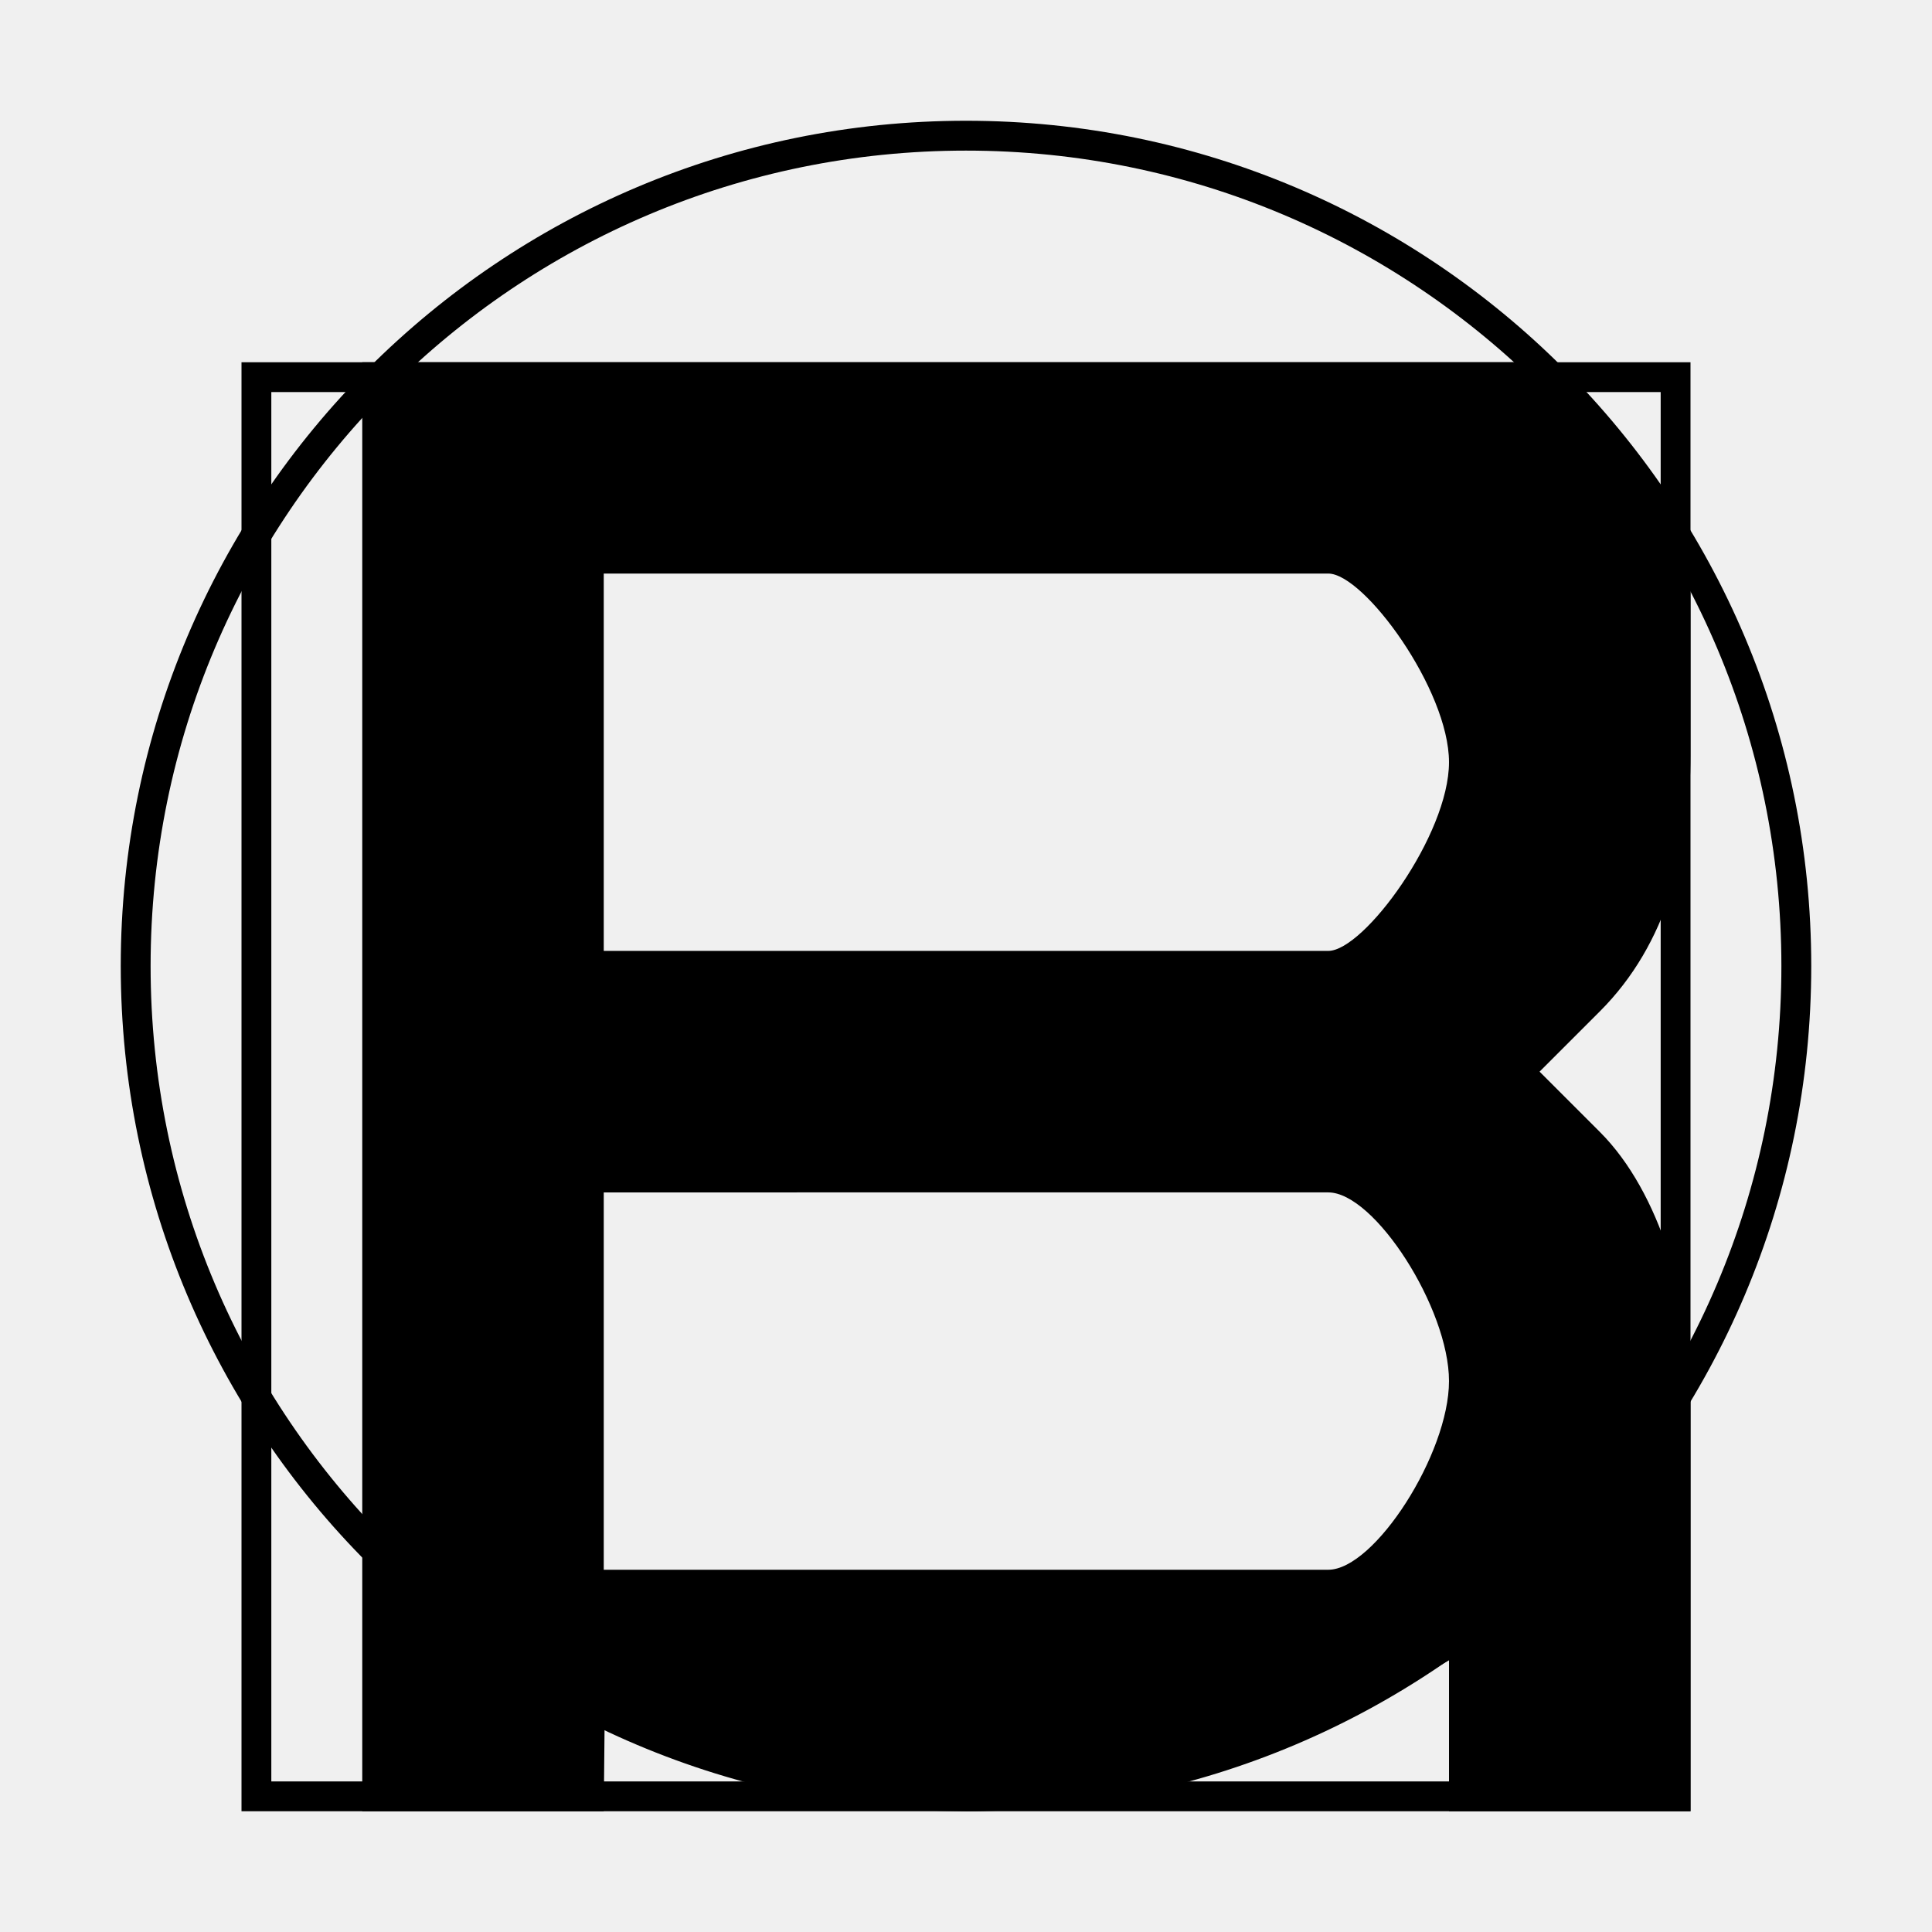
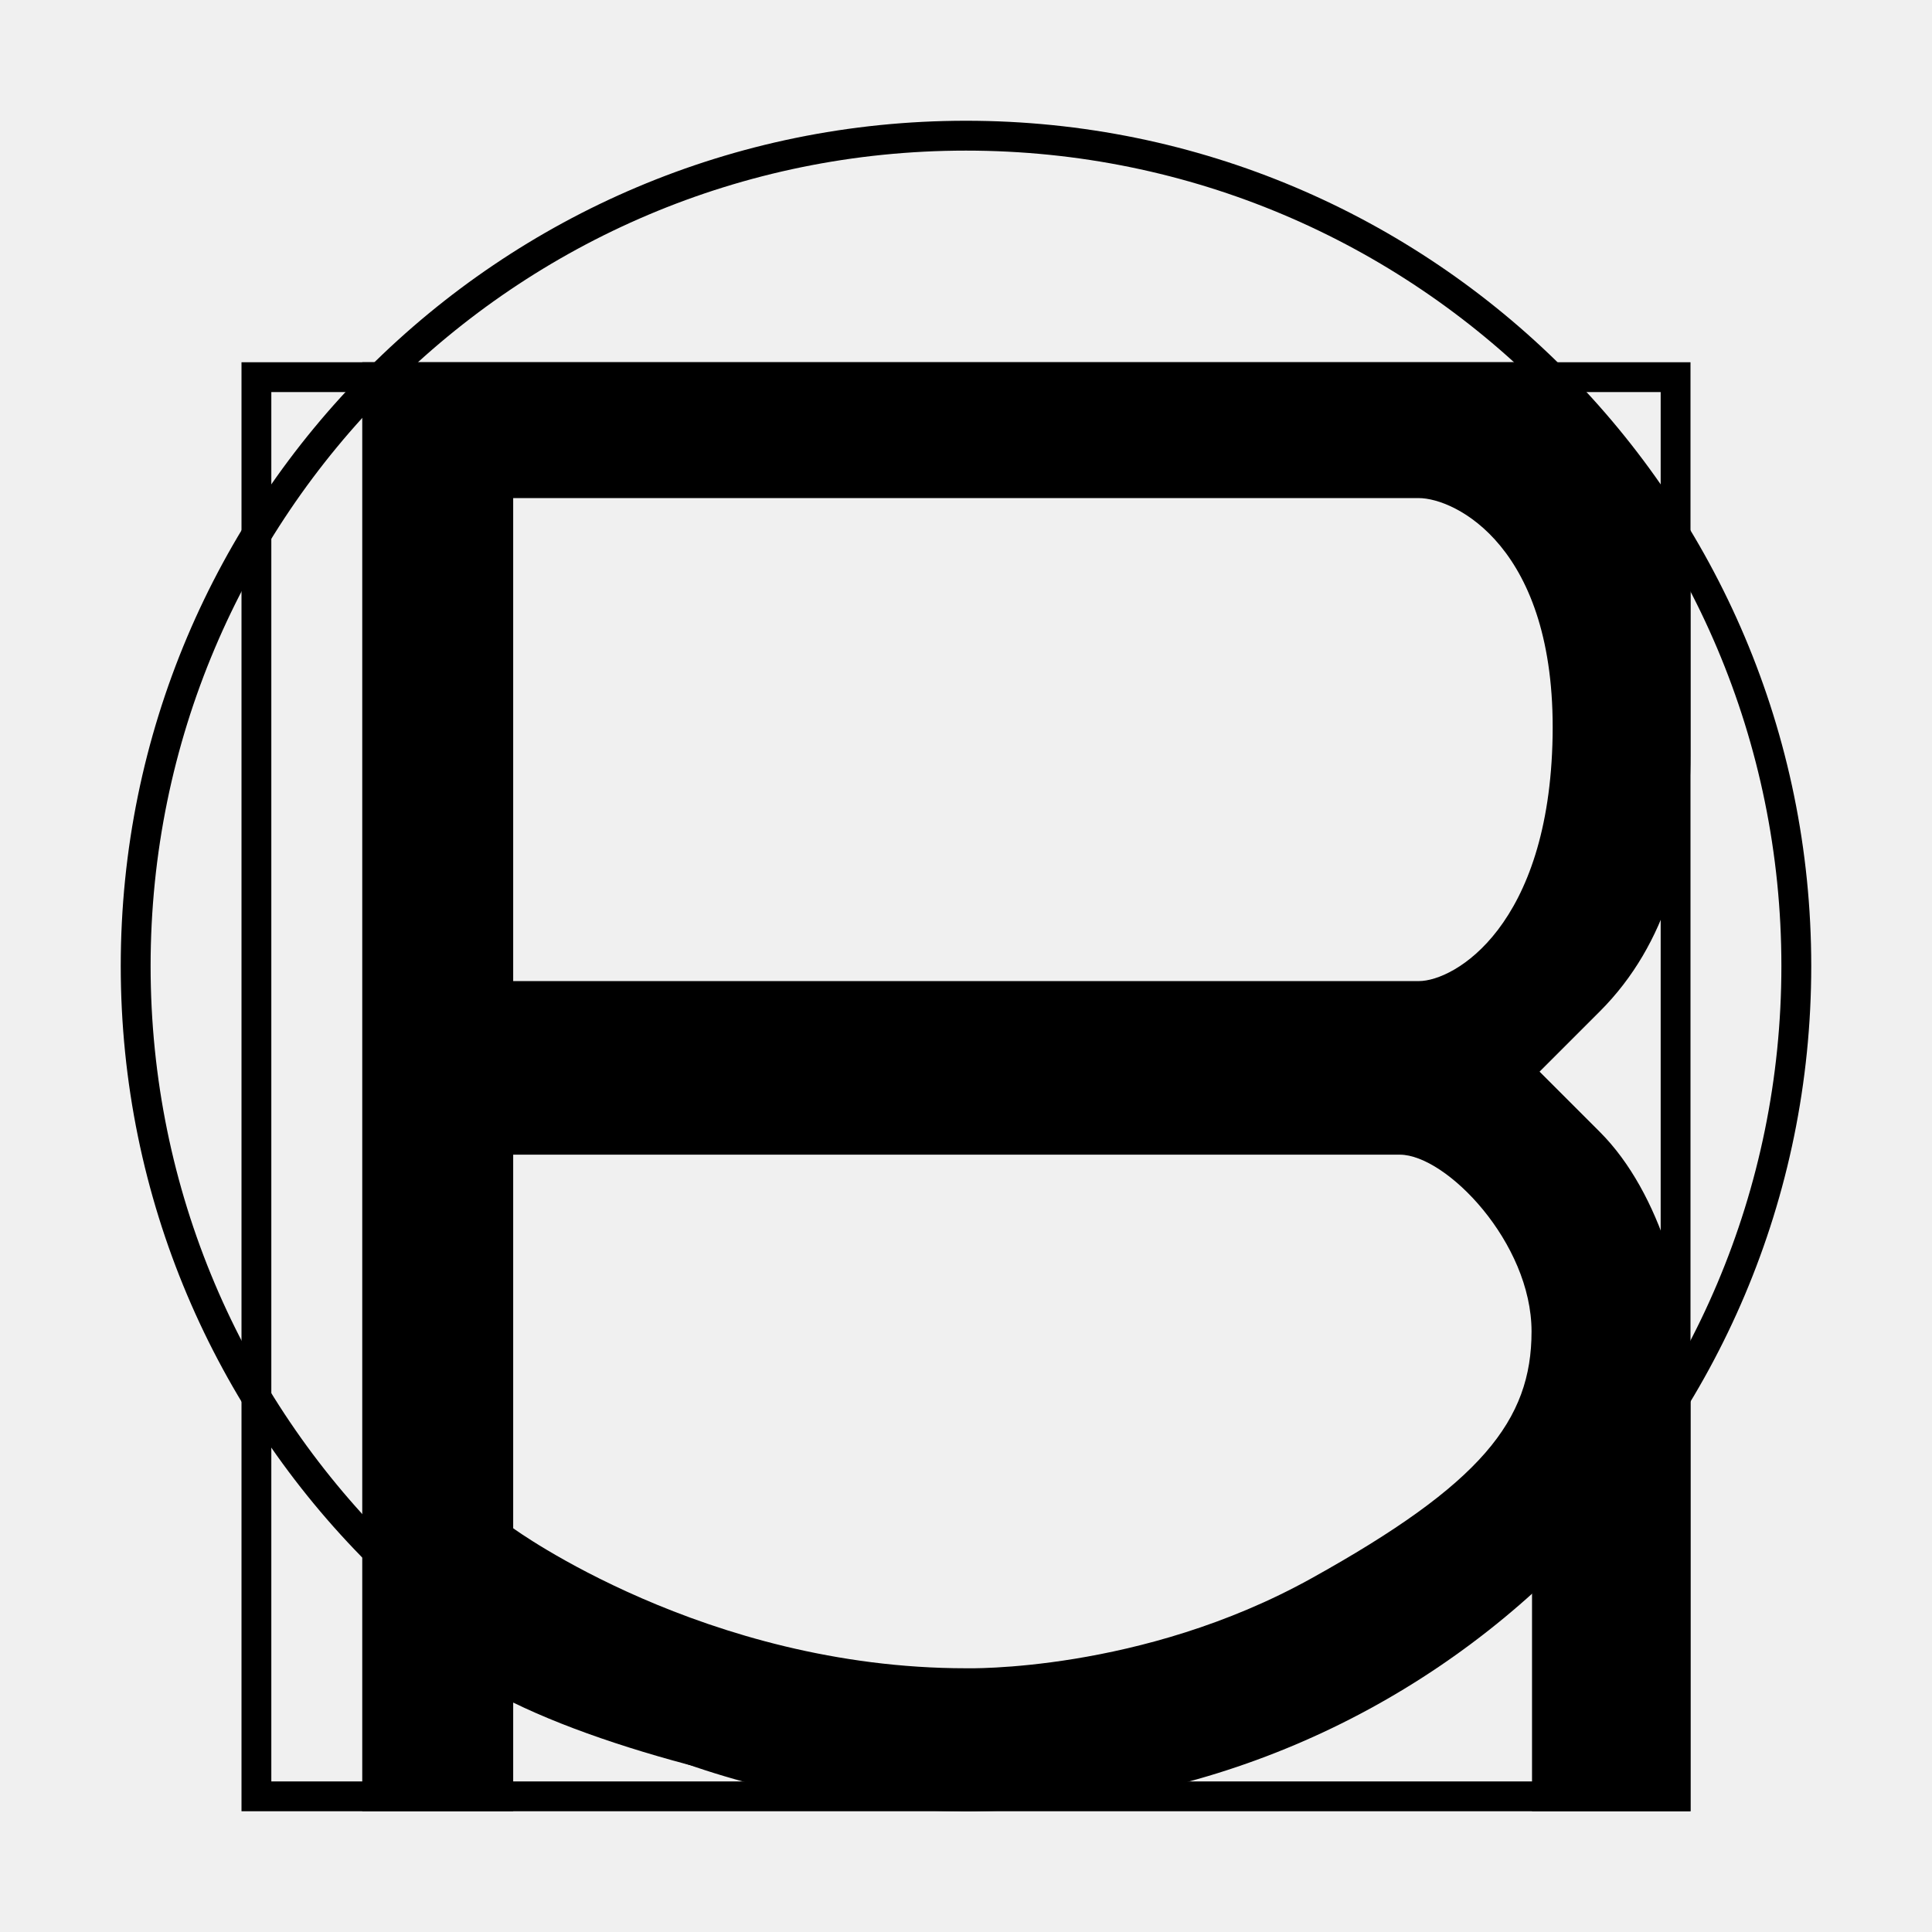
<svg xmlns="http://www.w3.org/2000/svg" width="512" height="512" id="svg2" version="1.1">
  <defs id="defs4" />
  <g id="layer1" transform="translate(0,-540.3622)">
    <rect style="fill:#ffffff;fill-opacity:0;fill-rule:evenodd;stroke:#000000;stroke-width:7.903;stroke-linecap:square;stroke-linejoin:miter;stroke-miterlimit:4;stroke-opacity:1;stroke-dasharray:none" id="rect2985" width="376.097" height="376.097" x="67.951" y="640.313" />
    <path style="fill:#ffffff;fill-opacity:0;stroke:#000000;stroke-width:7.86;stroke-miterlimit:4;stroke-opacity:1;stroke-dasharray:none" id="path2991" d="m 568.571,393.791 a 218.571,218.571 0 1 1 -437.143,0 218.571,218.571 0 1 1 437.143,0 z" transform="matrix(1.006736,0,0,1.006736,-96.35753,399.9189)" />
    <g transform="scale(1.14325,0.8746991)" style="font-size:602.203px;font-style:normal;font-weight:normal;line-height:125%;letter-spacing:0px;word-spacing:0px;fill:#000000;fill-opacity:1;stroke:none;font-family:Sans" id="text3808">
-       <path d="m 139.952,979.036 0,114.325 c 0,0 55.981,0 83.971,0 0,0 73.215,0 83.971,0 10.756,0 27.99,-35.178 27.99,-57.163 0,-21.984 -17.235,-57.163 -27.99,-57.163 -10.756,10e-6 -83.971,0 -83.971,0 m -83.971,-187.493 0,114.325 83.971,0 83.971,0 c 8.296,0 27.99,-35.178 27.99,-57.163 0,-21.984 -19.694,-57.163 -27.99,-57.163 l -83.971,0 m 0,-64.022 c 0,0 68.81,0 90.969,0 22.159,0 41.986,0 41.986,0 l 34.988,54.876 0,64.022 c 0,28.922 -5.346,57.29 -20.993,77.741 l -13.995,18.292 13.995,18.292 c 14.092,18.419 20.993,51.693 20.993,77.741 l 0,128.044 -55.981,0 0,-45.73 c -33.402,25.423 -76.14,45.488 -111.961,45.73 -31.465,-2.159 -56.366,-10.88 -83.762,-28.36 l -0.209,28.36 -55.981,0 0,-80.028 -3e-6,-358.981" id="path3816" />
+       <path d="m 118.959,967.604 0,113.182 c 0,0 44.473,42.423 104.964,42.423 0,0 40.587,1.41 80.064,-27.239 39.477,-28.649 51.031,-47.871 51.031,-74.795 0,-26.924 -19.782,-53.572 -30.538,-53.572 -10.756,10e-6 -100.557,0 -100.557,0 m -104.964,-198.926 0,146.336 104.964,0 104.964,0 c 8.296,0 30.258,-16.664 31.014,-74.212 0.756,-57.548 -22.717,-72.124 -31.014,-72.124 l -104.964,0 m 0,-41.157 c 0,0 68.81,0 90.969,0 22.159,0 41.986,0 41.986,0 l 34.988,54.876 0,64.022 c 0,28.922 -5.346,57.29 -20.993,77.741 l -13.995,18.292 13.995,18.292 c 14.092,18.419 20.993,51.693 20.993,77.741 l 0,128.044 -36.737,0 0,-66.308 c -33.402,25.423 -95.383,66.067 -131.205,66.308 -31.465,-2.159 -77.568,-15.454 -104.964,-32.933 l 0,32.933 -34.988,0 0,-80.028 -3e-6,-358.981" id="path3816" />
    </g>
  </g>
</svg>
